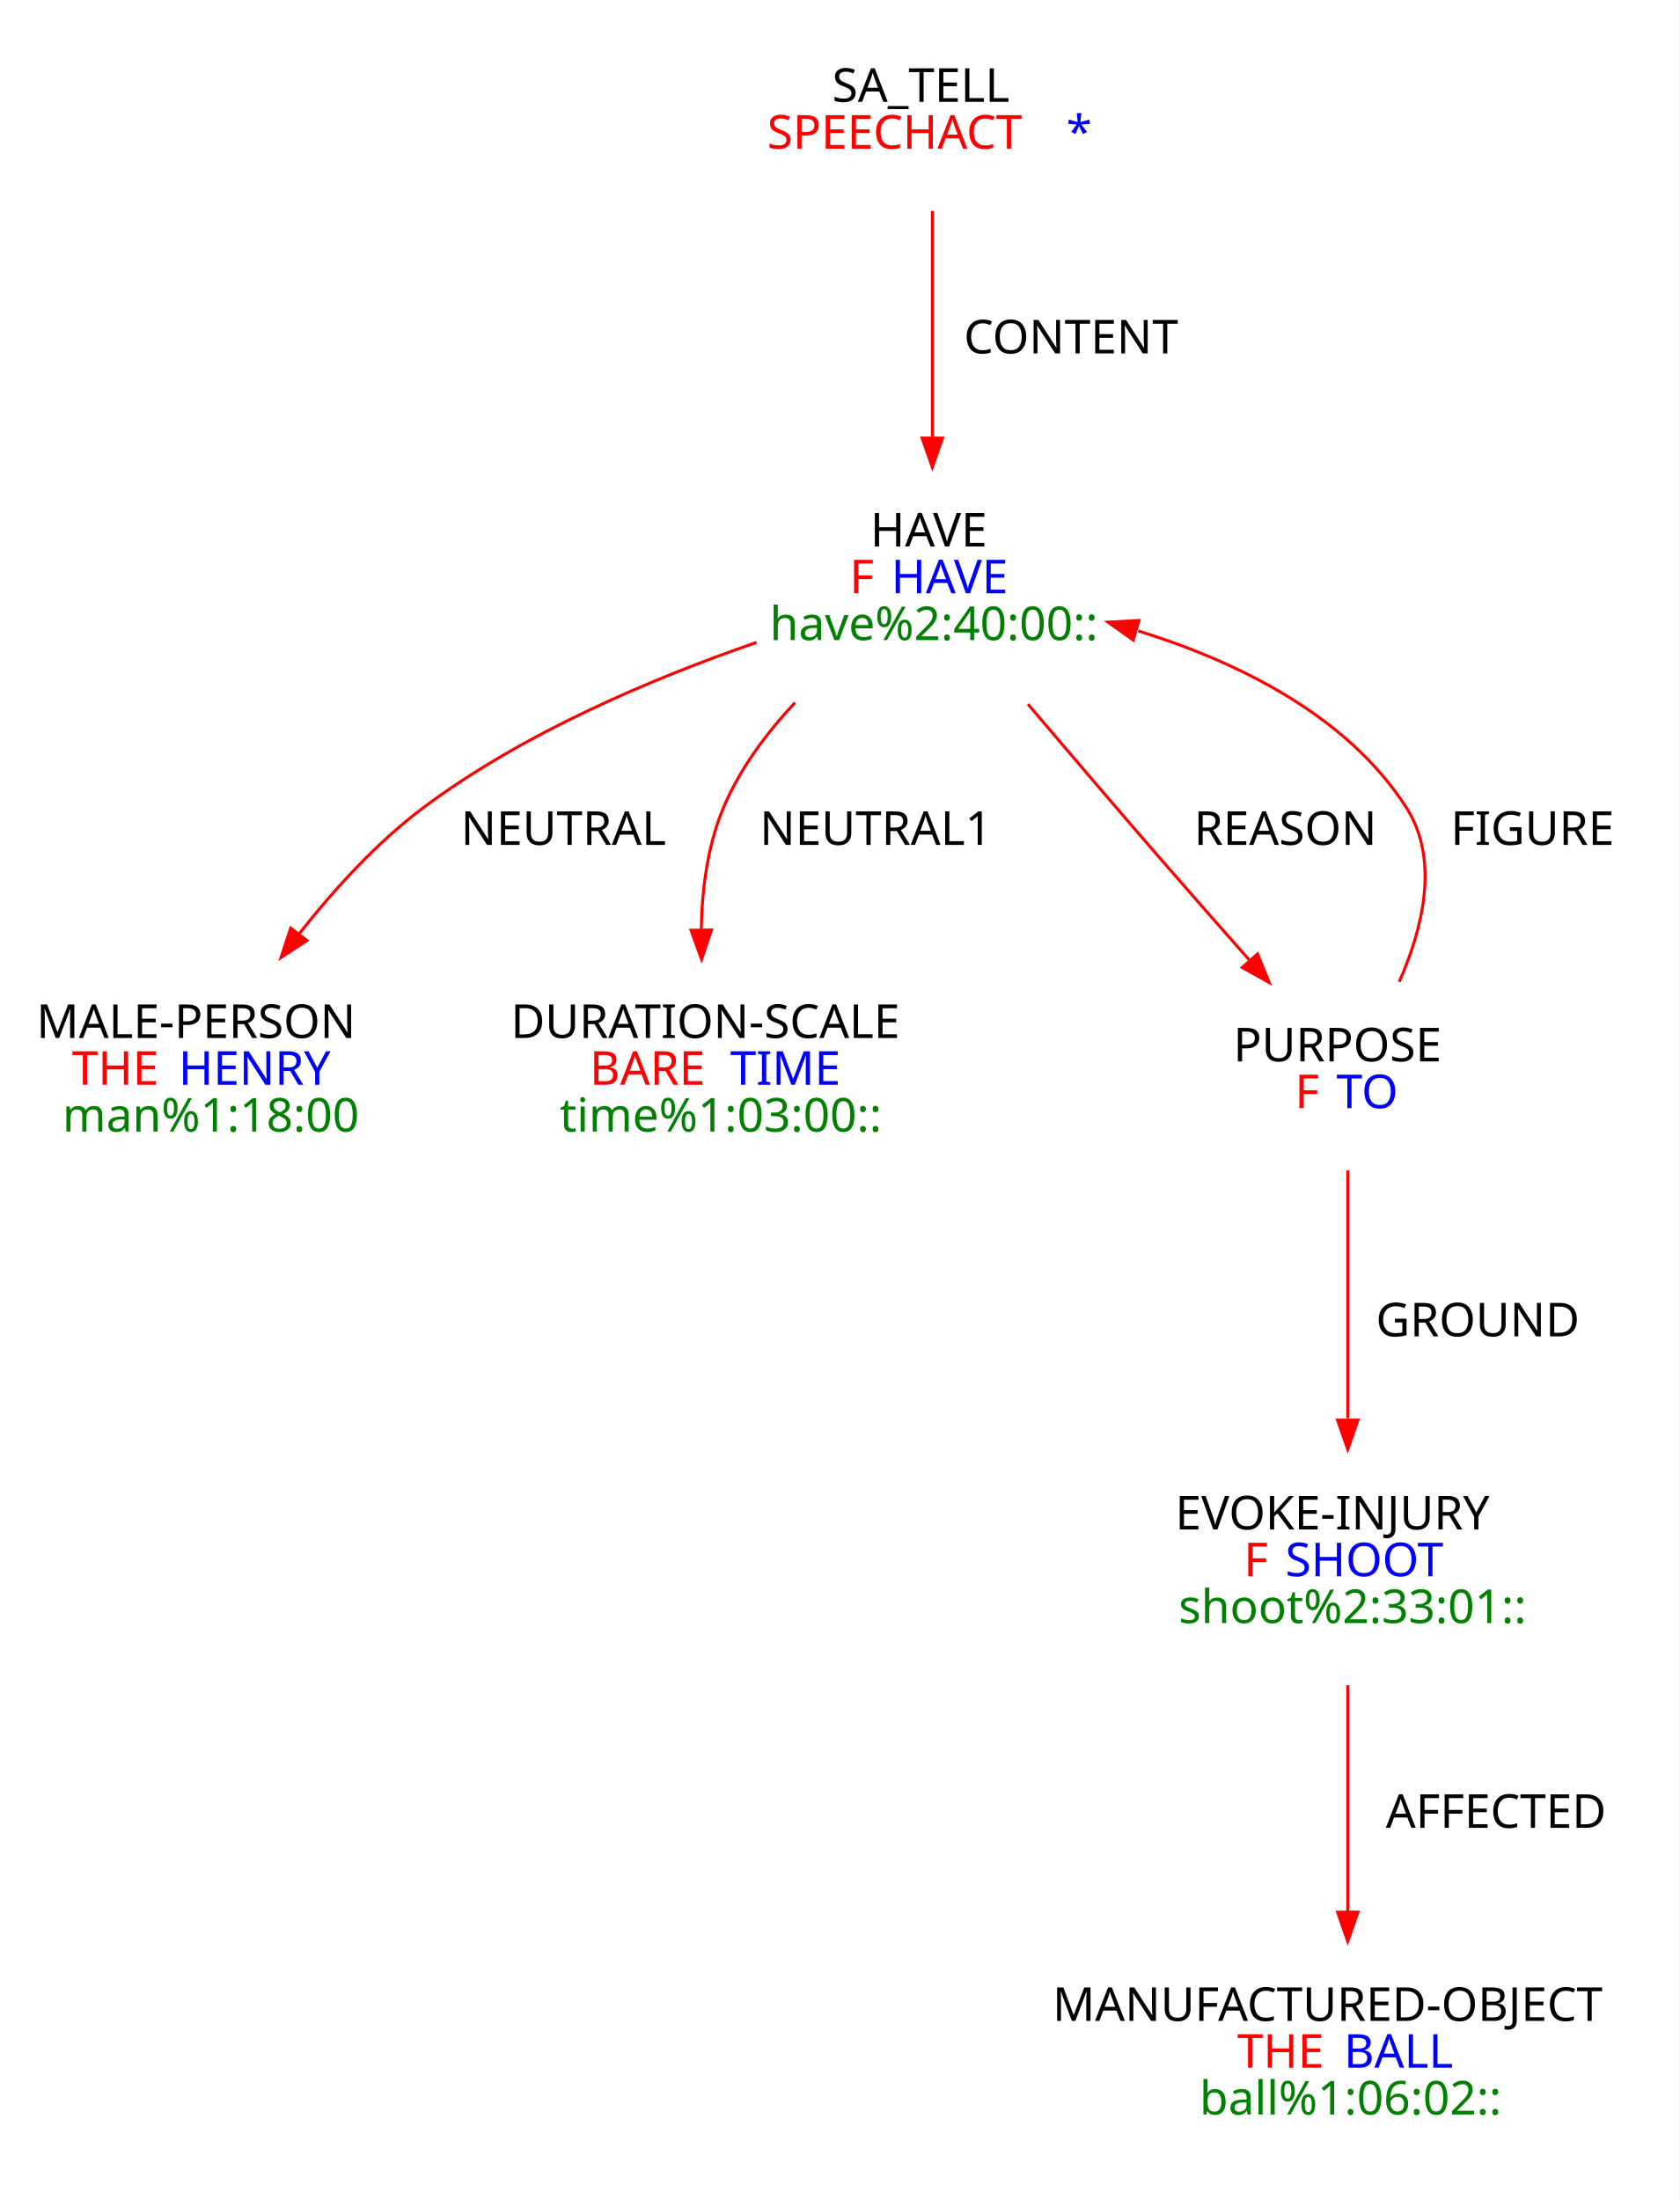
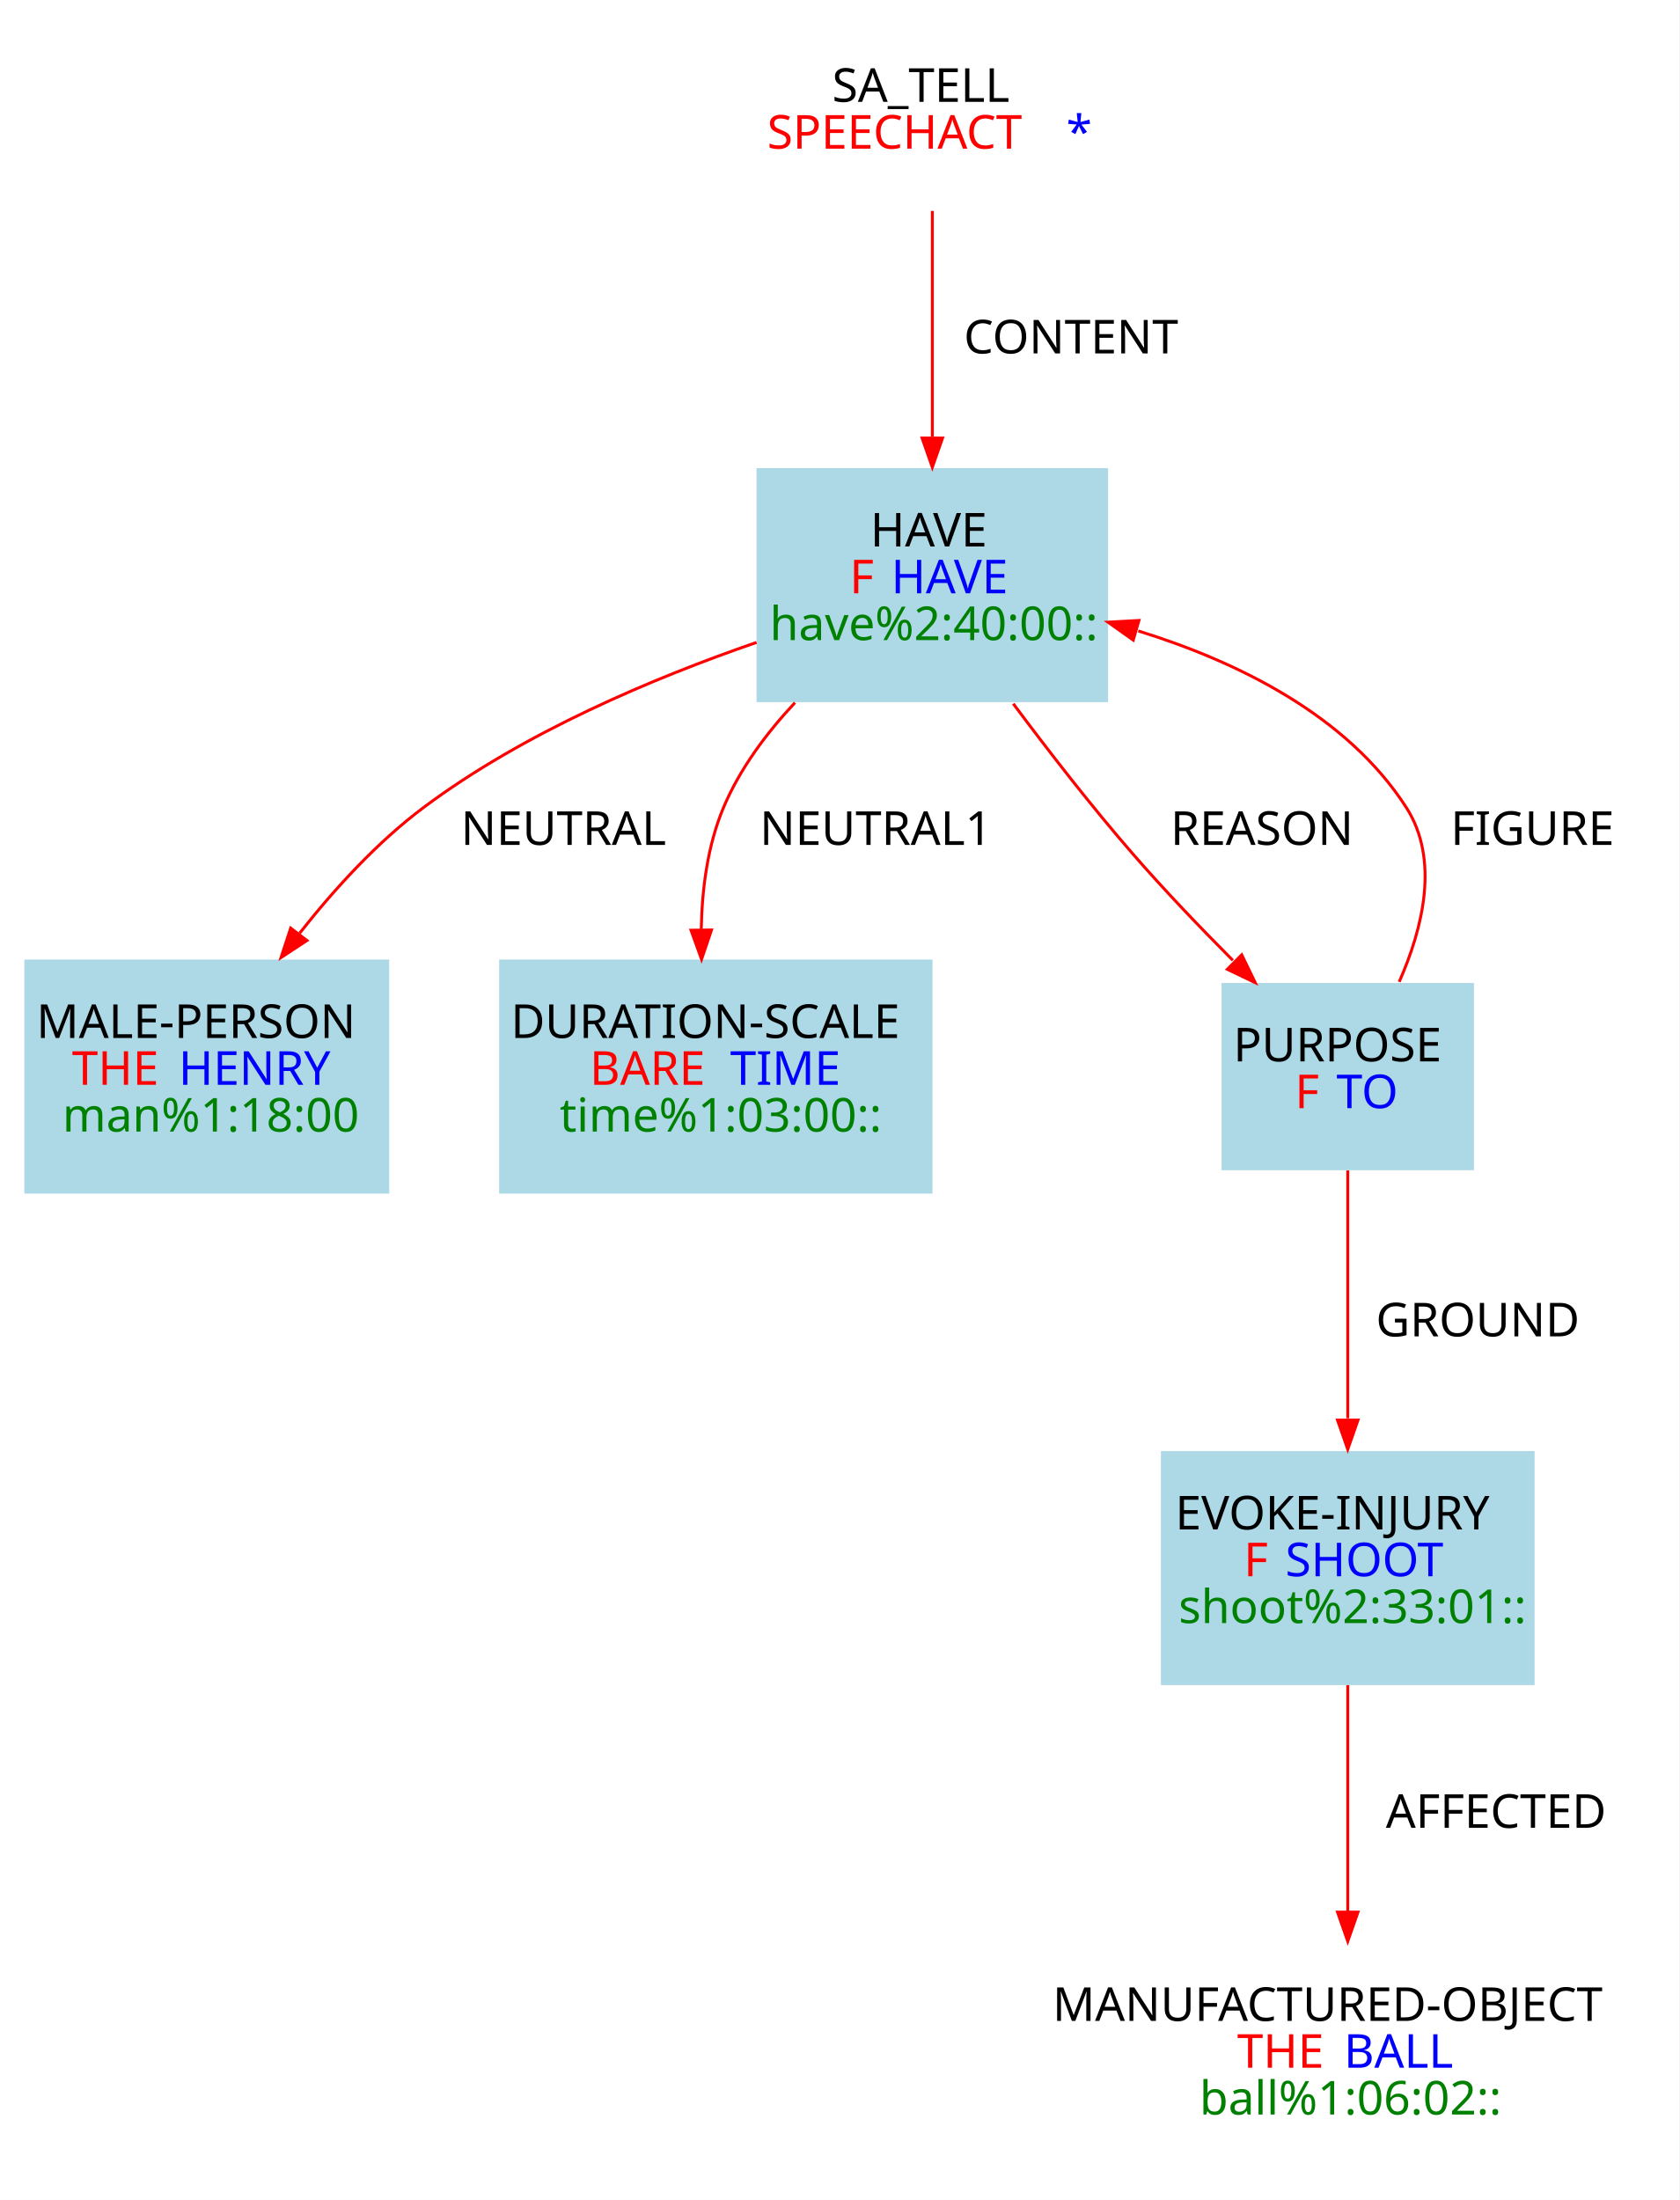
<svg xmlns="http://www.w3.org/2000/svg" xmlns:xlink="http://www.w3.org/1999/xlink" width="287pt" height="376pt" viewBox="0.00 0.00 287.01 376.00">
  <g id="graph0" class="graph" transform="scale(1 1) rotate(0) translate(4 372)">
    <polygon fill="white" stroke="transparent" points="-4,4 -4,-372 283.01,-372 283.01,4 -4,4" />
    <g id="node1" class="node">
      <g id="a_node1">
        <a xlink:href="http://trips.ihmc.us/lexicon/data/ONT::SA_TELL.xml" xlink:title="&lt;font color=&quot;green&quot;&gt;&lt;br /&gt;&lt;/font&gt; &lt;font color=&quot;black&quot;&gt;SA_TELL&lt;/font&gt; &lt;font color=&quot;green&quot;&gt;&lt;br /&gt;&lt;/font&gt; &lt;font color=&quot;red&quot;&gt;SPEECHACT&lt;/font&gt; &lt;font color=&quot;blue&quot;&gt;* &lt;/font&gt; &lt;font color=&quot;green&quot;&gt;&lt;br /&gt; &lt;/font&gt;">
          <text text-anchor="start" x="136" y="-354.6" font-family="Work Sans" font-size="8.00"> </text>
          <text text-anchor="start" x="138.22" y="-354.6" font-family="Work Sans" font-size="8.00">SA_TELL</text>
          <text text-anchor="start" x="172.46" y="-354.6" font-family="Work Sans" font-size="8.00"> </text>
          <text text-anchor="start" x="124.89" y="-346.6" font-family="Work Sans" font-size="8.00"> </text>
          <text text-anchor="start" x="127.11" y="-346.6" font-family="Work Sans" font-size="8.00" fill="red">SPEECHACT</text>
          <text text-anchor="start" x="176.01" y="-346.6" font-family="Work Sans" font-size="8.00"> </text>
          <text text-anchor="start" x="178.23" y="-346.6" font-family="Work Sans" font-size="8.00" fill="blue">* </text>
          <text text-anchor="start" x="183.57" y="-346.6" font-family="Work Sans" font-size="8.00"> </text>
          <text text-anchor="start" x="154.23" y="-338.6" font-family="Work Sans" font-size="8.00" fill="green"> </text>
        </a>
      </g>
    </g>
    <g id="node2" class="node">
      <g id="a_node2">
        <a xlink:href="http://trips.ihmc.us/lexicon/data/ONT::HAVE.xml" xlink:title="&lt;font color=&quot;green&quot;&gt;&lt;br /&gt;&lt;/font&gt; &lt;font color=&quot;black&quot;&gt;HAVE&lt;/font&gt; &lt;font color=&quot;green&quot;&gt;&lt;br /&gt;&lt;/font&gt; &lt;font color=&quot;red&quot;&gt;F&lt;/font&gt; &lt;font color=&quot;blue&quot;&gt;HAVE&lt;/font&gt; &lt;font color=&quot;green&quot;&gt;&lt;br /&gt;&lt;/font&gt; &lt;font color=&quot;green&quot;&gt;have%2:40:00::&lt;/font&gt; &lt;font color=&quot;green&quot;&gt;&lt;br /&gt; &lt;/font&gt;">
+           <polygon fill="lightblue" stroke="transparent" points="185.38,-292 125.3,-292 125.3,-252 185.38,-252 185.38,-292" />
          <text text-anchor="start" x="142.52" y="-278.6" font-family="Work Sans" font-size="8.00"> </text>
          <text text-anchor="start" x="144.74" y="-278.6" font-family="Work Sans" font-size="8.00">HAVE</text>
          <text text-anchor="start" x="165.94" y="-278.6" font-family="Work Sans" font-size="8.00"> </text>
          <text text-anchor="start" x="138.96" y="-270.6" font-family="Work Sans" font-size="8.00"> </text>
          <text text-anchor="start" x="141.19" y="-270.6" font-family="Work Sans" font-size="8.00" fill="red">F</text>
          <text text-anchor="start" x="146.07" y="-270.6" font-family="Work Sans" font-size="8.00"> </text>
          <text text-anchor="start" x="148.3" y="-270.6" font-family="Work Sans" font-size="8.00" fill="blue">HAVE</text>
          <text text-anchor="start" x="169.49" y="-270.6" font-family="Work Sans" font-size="8.00"> </text>
          <text text-anchor="start" x="125.32" y="-262.6" font-family="Work Sans" font-size="8.00"> </text>
          <text text-anchor="start" x="127.54" y="-262.6" font-family="Work Sans" font-size="8.00" fill="green">have%2:40:00::</text>
          <text text-anchor="start" x="183.14" y="-262.6" font-family="Work Sans" font-size="8.00"> </text>
          <text text-anchor="start" x="154.23" y="-254.6" font-family="Work Sans" font-size="8.00" fill="green"> </text>
        </a>
      </g>
    </g>
-     <g id="edge2" class="edge">
+     <g id="edge3" class="edge">
      <path fill="none" stroke="red" stroke-width="0.5" d="M155.34,-335.96C155.34,-325.04 155.34,-310.02 155.34,-297.39" />
      <polygon fill="red" stroke="red" stroke-width="0.5" points="157.09,-297.14 155.34,-292.14 153.59,-297.14 157.09,-297.14" />
      <text text-anchor="middle" x="179.05" y="-311.6" font-family="Work Sans" font-size="8.00"> CONTENT   </text>
    </g>
    <g id="node3" class="node">
      <g id="a_node3">
        <a xlink:href="http://trips.ihmc.us/lexicon/data/ONT::MALE-PERSON.xml" xlink:title="&lt;font color=&quot;green&quot;&gt;&lt;br /&gt;&lt;/font&gt; &lt;font color=&quot;black&quot;&gt;MALE-PERSON&lt;/font&gt; &lt;font color=&quot;green&quot;&gt;&lt;br /&gt;&lt;/font&gt; &lt;font color=&quot;red&quot;&gt;THE&lt;/font&gt; &lt;font color=&quot;blue&quot;&gt;HENRY&lt;/font&gt; &lt;font color=&quot;green&quot;&gt;&lt;br /&gt;&lt;/font&gt; &lt;font color=&quot;green&quot;&gt;man%1:18:00&lt;/font&gt; &lt;font color=&quot;green&quot;&gt;&lt;br /&gt; &lt;/font&gt;">
+           <polygon fill="lightblue" stroke="transparent" points="62.52,-208 0.16,-208 0.16,-168 62.52,-168 62.52,-208" />
          <text text-anchor="start" x="0" y="-194.6" font-family="Work Sans" font-size="8.00"> </text>
          <text text-anchor="start" x="2.22" y="-194.6" font-family="Work Sans" font-size="8.00">MALE-PERSON</text>
          <text text-anchor="start" x="60.46" y="-194.6" font-family="Work Sans" font-size="8.00"> </text>
          <text text-anchor="start" x="6.07" y="-186.6" font-family="Work Sans" font-size="8.00"> </text>
          <text text-anchor="start" x="8.3" y="-186.6" font-family="Work Sans" font-size="8.00" fill="red">THE</text>
          <text text-anchor="start" x="24.3" y="-186.6" font-family="Work Sans" font-size="8.00"> </text>
          <text text-anchor="start" x="26.52" y="-186.6" font-family="Work Sans" font-size="8.00" fill="blue">HENRY</text>
          <text text-anchor="start" x="54.38" y="-186.6" font-family="Work Sans" font-size="8.00"> </text>
          <text text-anchor="start" x="4.43" y="-178.6" font-family="Work Sans" font-size="8.00"> </text>
          <text text-anchor="start" x="6.66" y="-178.6" font-family="Work Sans" font-size="8.00" fill="green">man%1:18:00</text>
          <text text-anchor="start" x="56.02" y="-178.6" font-family="Work Sans" font-size="8.00"> </text>
          <text text-anchor="start" x="30.23" y="-170.6" font-family="Work Sans" font-size="8.00" fill="green"> </text>
        </a>
      </g>
    </g>
-     <g id="edge4" class="edge">
+     <g id="edge1" class="edge">
      <path fill="none" stroke="red" stroke-width="0.5" d="M125.3,-262.21C107.63,-256.11 85.48,-246.77 68.4,-234 60.47,-228.07 53.18,-220.09 47.21,-212.51" />
      <polygon fill="red" stroke="red" stroke-width="0.5" points="48.46,-211.26 44.03,-208.35 45.68,-213.38 48.46,-211.26" />
      <text text-anchor="middle" x="92.31" y="-227.6" font-family="Work Sans" font-size="8.00"> NEUTRAL   </text>
    </g>
    <g id="node4" class="node">
      <g id="a_node4">
        <a xlink:href="http://trips.ihmc.us/lexicon/data/ONT::DURATION-SCALE.xml" xlink:title="&lt;font color=&quot;green&quot;&gt;&lt;br /&gt;&lt;/font&gt; &lt;font color=&quot;black&quot;&gt;DURATION-SCALE&lt;/font&gt; &lt;font color=&quot;green&quot;&gt;&lt;br /&gt;&lt;/font&gt; &lt;font color=&quot;red&quot;&gt;BARE&lt;/font&gt; &lt;font color=&quot;blue&quot;&gt;TIME&lt;/font&gt; &lt;font color=&quot;green&quot;&gt;&lt;br /&gt;&lt;/font&gt; &lt;font color=&quot;green&quot;&gt;time%1:03:00::&lt;/font&gt; &lt;font color=&quot;green&quot;&gt;&lt;br /&gt; &lt;/font&gt;">
+           <polygon fill="lightblue" stroke="transparent" points="155.37,-208 81.31,-208 81.31,-168 155.37,-168 155.37,-208" />
          <text text-anchor="start" x="81.07" y="-194.6" font-family="Work Sans" font-size="8.00"> </text>
          <text text-anchor="start" x="83.3" y="-194.6" font-family="Work Sans" font-size="8.00">DURATION-SCALE</text>
          <text text-anchor="start" x="153.38" y="-194.6" font-family="Work Sans" font-size="8.00"> </text>
          <text text-anchor="start" x="94.56" y="-186.6" font-family="Work Sans" font-size="8.00"> </text>
          <text text-anchor="start" x="96.78" y="-186.6" font-family="Work Sans" font-size="8.00" fill="red">BARE</text>
          <text text-anchor="start" x="118.57" y="-186.6" font-family="Work Sans" font-size="8.00"> </text>
          <text text-anchor="start" x="120.79" y="-186.6" font-family="Work Sans" font-size="8.00" fill="blue">TIME</text>
          <text text-anchor="start" x="139.9" y="-186.6" font-family="Work Sans" font-size="8.00"> </text>
          <text text-anchor="start" x="89.44" y="-178.6" font-family="Work Sans" font-size="8.00"> </text>
          <text text-anchor="start" x="91.66" y="-178.6" font-family="Work Sans" font-size="8.00" fill="green">time%1:03:00::</text>
          <text text-anchor="start" x="145.02" y="-178.6" font-family="Work Sans" font-size="8.00"> </text>
          <text text-anchor="start" x="117.23" y="-170.6" font-family="Work Sans" font-size="8.00" fill="green"> </text>
        </a>
      </g>
    </g>
-     <g id="edge6" class="edge">
+     <g id="edge4" class="edge">
      <path fill="none" stroke="red" stroke-width="0.5" d="M131.86,-251.91C126.95,-246.66 122.43,-240.58 119.66,-234 116.95,-227.57 115.98,-220.15 115.85,-213.22" />
      <polygon fill="red" stroke="red" stroke-width="0.5" points="117.6,-213.06 115.9,-208.04 114.1,-213.02 117.6,-213.06" />
      <text text-anchor="middle" x="145.68" y="-227.6" font-family="Work Sans" font-size="8.00"> NEUTRAL1   </text>
    </g>
    <g id="node5" class="node">
      <g id="a_node5">
        <a xlink:href="http://trips.ihmc.us/lexicon/data/ONT::PURPOSE.xml" xlink:title="&lt;font color=&quot;green&quot;&gt;&lt;br /&gt;&lt;/font&gt; &lt;font color=&quot;black&quot;&gt;PURPOSE&lt;/font&gt; &lt;font color=&quot;green&quot;&gt;&lt;br /&gt;&lt;/font&gt; &lt;font color=&quot;red&quot;&gt;F&lt;/font&gt; &lt;font color=&quot;blue&quot;&gt;TO&lt;/font&gt; &lt;font color=&quot;green&quot;&gt;&lt;br /&gt; &lt;/font&gt;">
+           <polygon fill="lightblue" stroke="transparent" points="247.91,-204 204.77,-204 204.77,-172 247.91,-172 247.91,-204" />
          <text text-anchor="start" x="204.56" y="-190.6" font-family="Work Sans" font-size="8.00"> </text>
          <text text-anchor="start" x="206.78" y="-190.6" font-family="Work Sans" font-size="8.00">PURPOSE</text>
          <text text-anchor="start" x="245.9" y="-190.6" font-family="Work Sans" font-size="8.00"> </text>
          <text text-anchor="start" x="215.08" y="-182.6" font-family="Work Sans" font-size="8.00"> </text>
          <text text-anchor="start" x="217.3" y="-182.6" font-family="Work Sans" font-size="8.00" fill="red">F</text>
          <text text-anchor="start" x="222.19" y="-182.6" font-family="Work Sans" font-size="8.00"> </text>
          <text text-anchor="start" x="224.41" y="-182.6" font-family="Work Sans" font-size="8.00" fill="blue">TO</text>
          <text text-anchor="start" x="235.38" y="-182.6" font-family="Work Sans" font-size="8.00"> </text>
          <text text-anchor="start" x="225.23" y="-174.6" font-family="Work Sans" font-size="8.00" fill="green"> </text>
        </a>
      </g>
    </g>
-     <g id="edge1" class="edge">
-       <path fill="none" stroke="red" stroke-width="0.5" d="M171.68,-251.66C178.45,-243.69 186.4,-234.37 193.66,-226 198.77,-220.11 204.38,-213.73 209.48,-207.96" />
-       <polygon fill="red" stroke="red" stroke-width="0.5" points="210.92,-208.97 212.92,-204.07 208.3,-206.65 210.92,-208.97" />
-       <text text-anchor="middle" x="215.68" y="-227.6" font-family="Work Sans" font-size="8.00"> REASON   </text>
+     <g id="edge7" class="edge">
+       <path fill="none" stroke="red" stroke-width="0.5" d="M169.17,-251.74C175.23,-243.61 182.57,-234.15 189.66,-226 194.97,-219.9 201.04,-213.55 206.7,-207.87" />
+       <polygon fill="red" stroke="red" stroke-width="0.5" points="208.22,-208.82 210.53,-204.05 205.76,-206.34 208.22,-208.82" />
+       <text text-anchor="middle" x="211.68" y="-227.6" font-family="Work Sans" font-size="8.00"> REASON   </text>
    </g>
-     <g id="edge5" class="edge">
+     <g id="edge2" class="edge">
      <path fill="none" stroke="red" stroke-width="0.5" d="M235.13,-204.19C239.21,-213.43 242.05,-225.11 236.34,-234 226.19,-249.79 207.44,-258.93 190.54,-264.17" />
      <polygon fill="red" stroke="red" stroke-width="0.5" points="189.68,-262.6 185.36,-265.67 190.65,-265.96 189.68,-262.6" />
      <text text-anchor="middle" x="257.9" y="-227.6" font-family="Work Sans" font-size="8.00"> FIGURE   </text>
    </g>
    <g id="node6" class="node">
      <g id="a_node6">
        <a xlink:href="http://trips.ihmc.us/lexicon/data/ONT::EVOKE-INJURY.xml" xlink:title="&lt;font color=&quot;green&quot;&gt;&lt;br /&gt;&lt;/font&gt; &lt;font color=&quot;black&quot;&gt;EVOKE-INJURY&lt;/font&gt; &lt;font color=&quot;green&quot;&gt;&lt;br /&gt;&lt;/font&gt; &lt;font color=&quot;red&quot;&gt;F&lt;/font&gt; &lt;font color=&quot;blue&quot;&gt;SHOOT&lt;/font&gt; &lt;font color=&quot;green&quot;&gt;&lt;br /&gt;&lt;/font&gt; &lt;font color=&quot;green&quot;&gt;shoot%2:33:01::&lt;/font&gt; &lt;font color=&quot;green&quot;&gt;&lt;br /&gt; &lt;/font&gt;">
+           <polygon fill="lightblue" stroke="transparent" points="258.27,-124 194.41,-124 194.41,-84 258.27,-84 258.27,-124" />
          <text text-anchor="start" x="194.63" y="-110.6" font-family="Work Sans" font-size="8.00"> </text>
          <text text-anchor="start" x="196.85" y="-110.6" font-family="Work Sans" font-size="8.00">EVOKE-INJURY</text>
          <text text-anchor="start" x="255.83" y="-110.6" font-family="Work Sans" font-size="8.00"> </text>
          <text text-anchor="start" x="206.34" y="-102.6" font-family="Work Sans" font-size="8.00"> </text>
          <text text-anchor="start" x="208.56" y="-102.6" font-family="Work Sans" font-size="8.00" fill="red">F</text>
          <text text-anchor="start" x="213.45" y="-102.6" font-family="Work Sans" font-size="8.00"> </text>
          <text text-anchor="start" x="215.67" y="-102.6" font-family="Work Sans" font-size="8.00" fill="blue">SHOOT</text>
          <text text-anchor="start" x="244.12" y="-102.6" font-family="Work Sans" font-size="8.00"> </text>
          <text text-anchor="start" x="195.21" y="-94.6" font-family="Work Sans" font-size="8.00"> </text>
          <text text-anchor="start" x="197.43" y="-94.6" font-family="Work Sans" font-size="8.00" fill="green">shoot%2:33:01::</text>
          <text text-anchor="start" x="255.25" y="-94.6" font-family="Work Sans" font-size="8.00"> </text>
          <text text-anchor="start" x="225.23" y="-86.6" font-family="Work Sans" font-size="8.00" fill="green"> </text>
        </a>
      </g>
    </g>
-     <g id="edge7" class="edge">
+     <g id="edge5" class="edge">
      <path fill="none" stroke="red" stroke-width="0.5" d="M226.34,-171.96C226.34,-160.12 226.34,-143.38 226.34,-129.6" />
      <polygon fill="red" stroke="red" stroke-width="0.5" points="228.09,-129.29 226.34,-124.29 224.59,-129.29 228.09,-129.29" />
      <text text-anchor="middle" x="248.56" y="-143.6" font-family="Work Sans" font-size="8.00"> GROUND   </text>
    </g>
    <g id="node7" class="node">
      <g id="a_node7">
        <a xlink:href="http://trips.ihmc.us/lexicon/data/ONT::MANUFACTURED-OBJECT.xml" xlink:title="&lt;font color=&quot;green&quot;&gt;&lt;br /&gt;&lt;/font&gt; &lt;font color=&quot;black&quot;&gt;MANUFACTURED-OBJECT&lt;/font&gt; &lt;font color=&quot;green&quot;&gt;&lt;br /&gt;&lt;/font&gt; &lt;font color=&quot;red&quot;&gt;THE&lt;/font&gt; &lt;font color=&quot;blue&quot;&gt;BALL&lt;/font&gt; &lt;font color=&quot;green&quot;&gt;&lt;br /&gt;&lt;/font&gt; &lt;font color=&quot;green&quot;&gt;ball%1:06:02::&lt;/font&gt; &lt;font color=&quot;green&quot;&gt;&lt;br /&gt; &lt;/font&gt;">
          <text text-anchor="start" x="173.67" y="-26.6" font-family="Work Sans" font-size="8.00"> </text>
          <text text-anchor="start" x="175.89" y="-26.6" font-family="Work Sans" font-size="8.00">MANUFACTURED-OBJECT</text>
          <text text-anchor="start" x="276.79" y="-26.6" font-family="Work Sans" font-size="8.00"> </text>
          <text text-anchor="start" x="205.22" y="-18.6" font-family="Work Sans" font-size="8.00"> </text>
          <text text-anchor="start" x="207.44" y="-18.6" font-family="Work Sans" font-size="8.00" fill="red">THE</text>
          <text text-anchor="start" x="223.44" y="-18.6" font-family="Work Sans" font-size="8.00"> </text>
          <text text-anchor="start" x="225.67" y="-18.6" font-family="Work Sans" font-size="8.00" fill="blue">BALL</text>
          <text text-anchor="start" x="245.24" y="-18.6" font-family="Work Sans" font-size="8.00"> </text>
          <text text-anchor="start" x="198.77" y="-10.6" font-family="Work Sans" font-size="8.00"> </text>
          <text text-anchor="start" x="200.99" y="-10.6" font-family="Work Sans" font-size="8.00" fill="green">ball%1:06:02::</text>
          <text text-anchor="start" x="251.69" y="-10.6" font-family="Work Sans" font-size="8.00"> </text>
          <text text-anchor="start" x="225.23" y="-2.6" font-family="Work Sans" font-size="8.00" fill="green"> </text>
        </a>
      </g>
    </g>
-     <g id="edge3" class="edge">
+     <g id="edge6" class="edge">
      <path fill="none" stroke="red" stroke-width="0.5" d="M226.34,-83.98C226.34,-72.47 226.34,-57.68 226.34,-45.33" />
      <polygon fill="red" stroke="red" stroke-width="0.5" points="228.09,-45.2 226.34,-40.2 224.59,-45.2 228.09,-45.2" />
      <text text-anchor="middle" x="251.68" y="-59.6" font-family="Work Sans" font-size="8.00"> AFFECTED   </text>
    </g>
  </g>
</svg>
